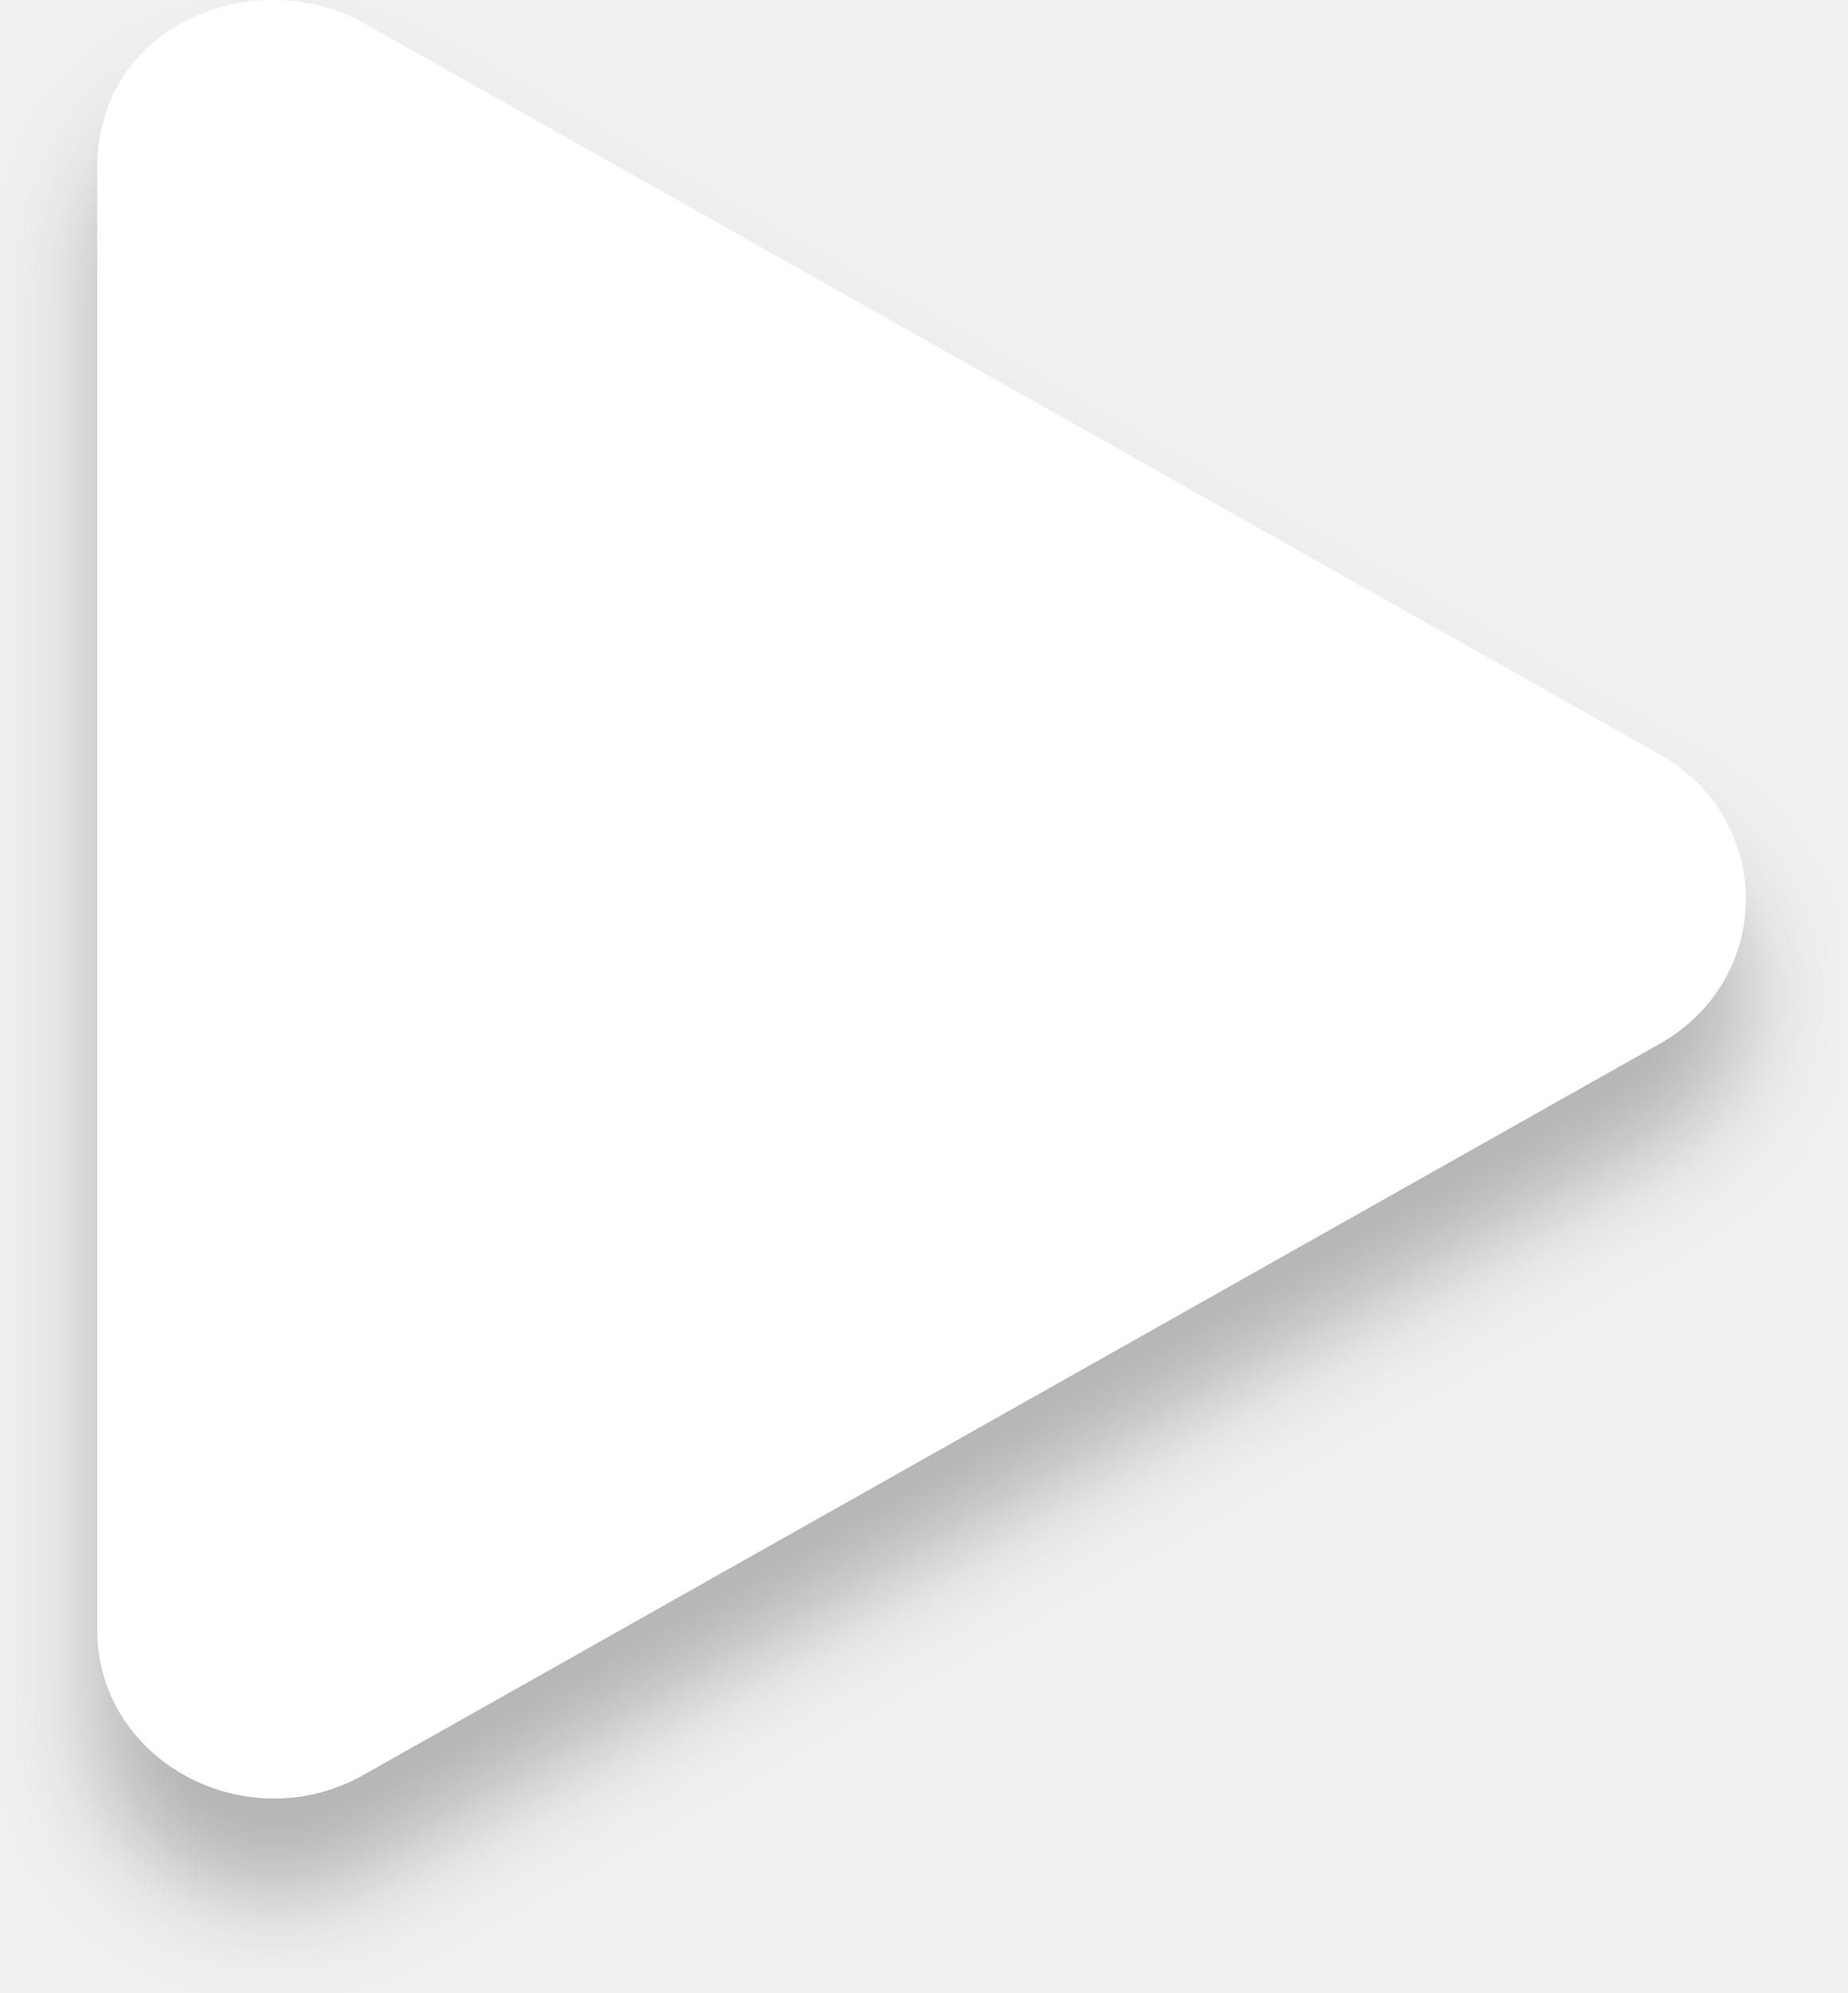
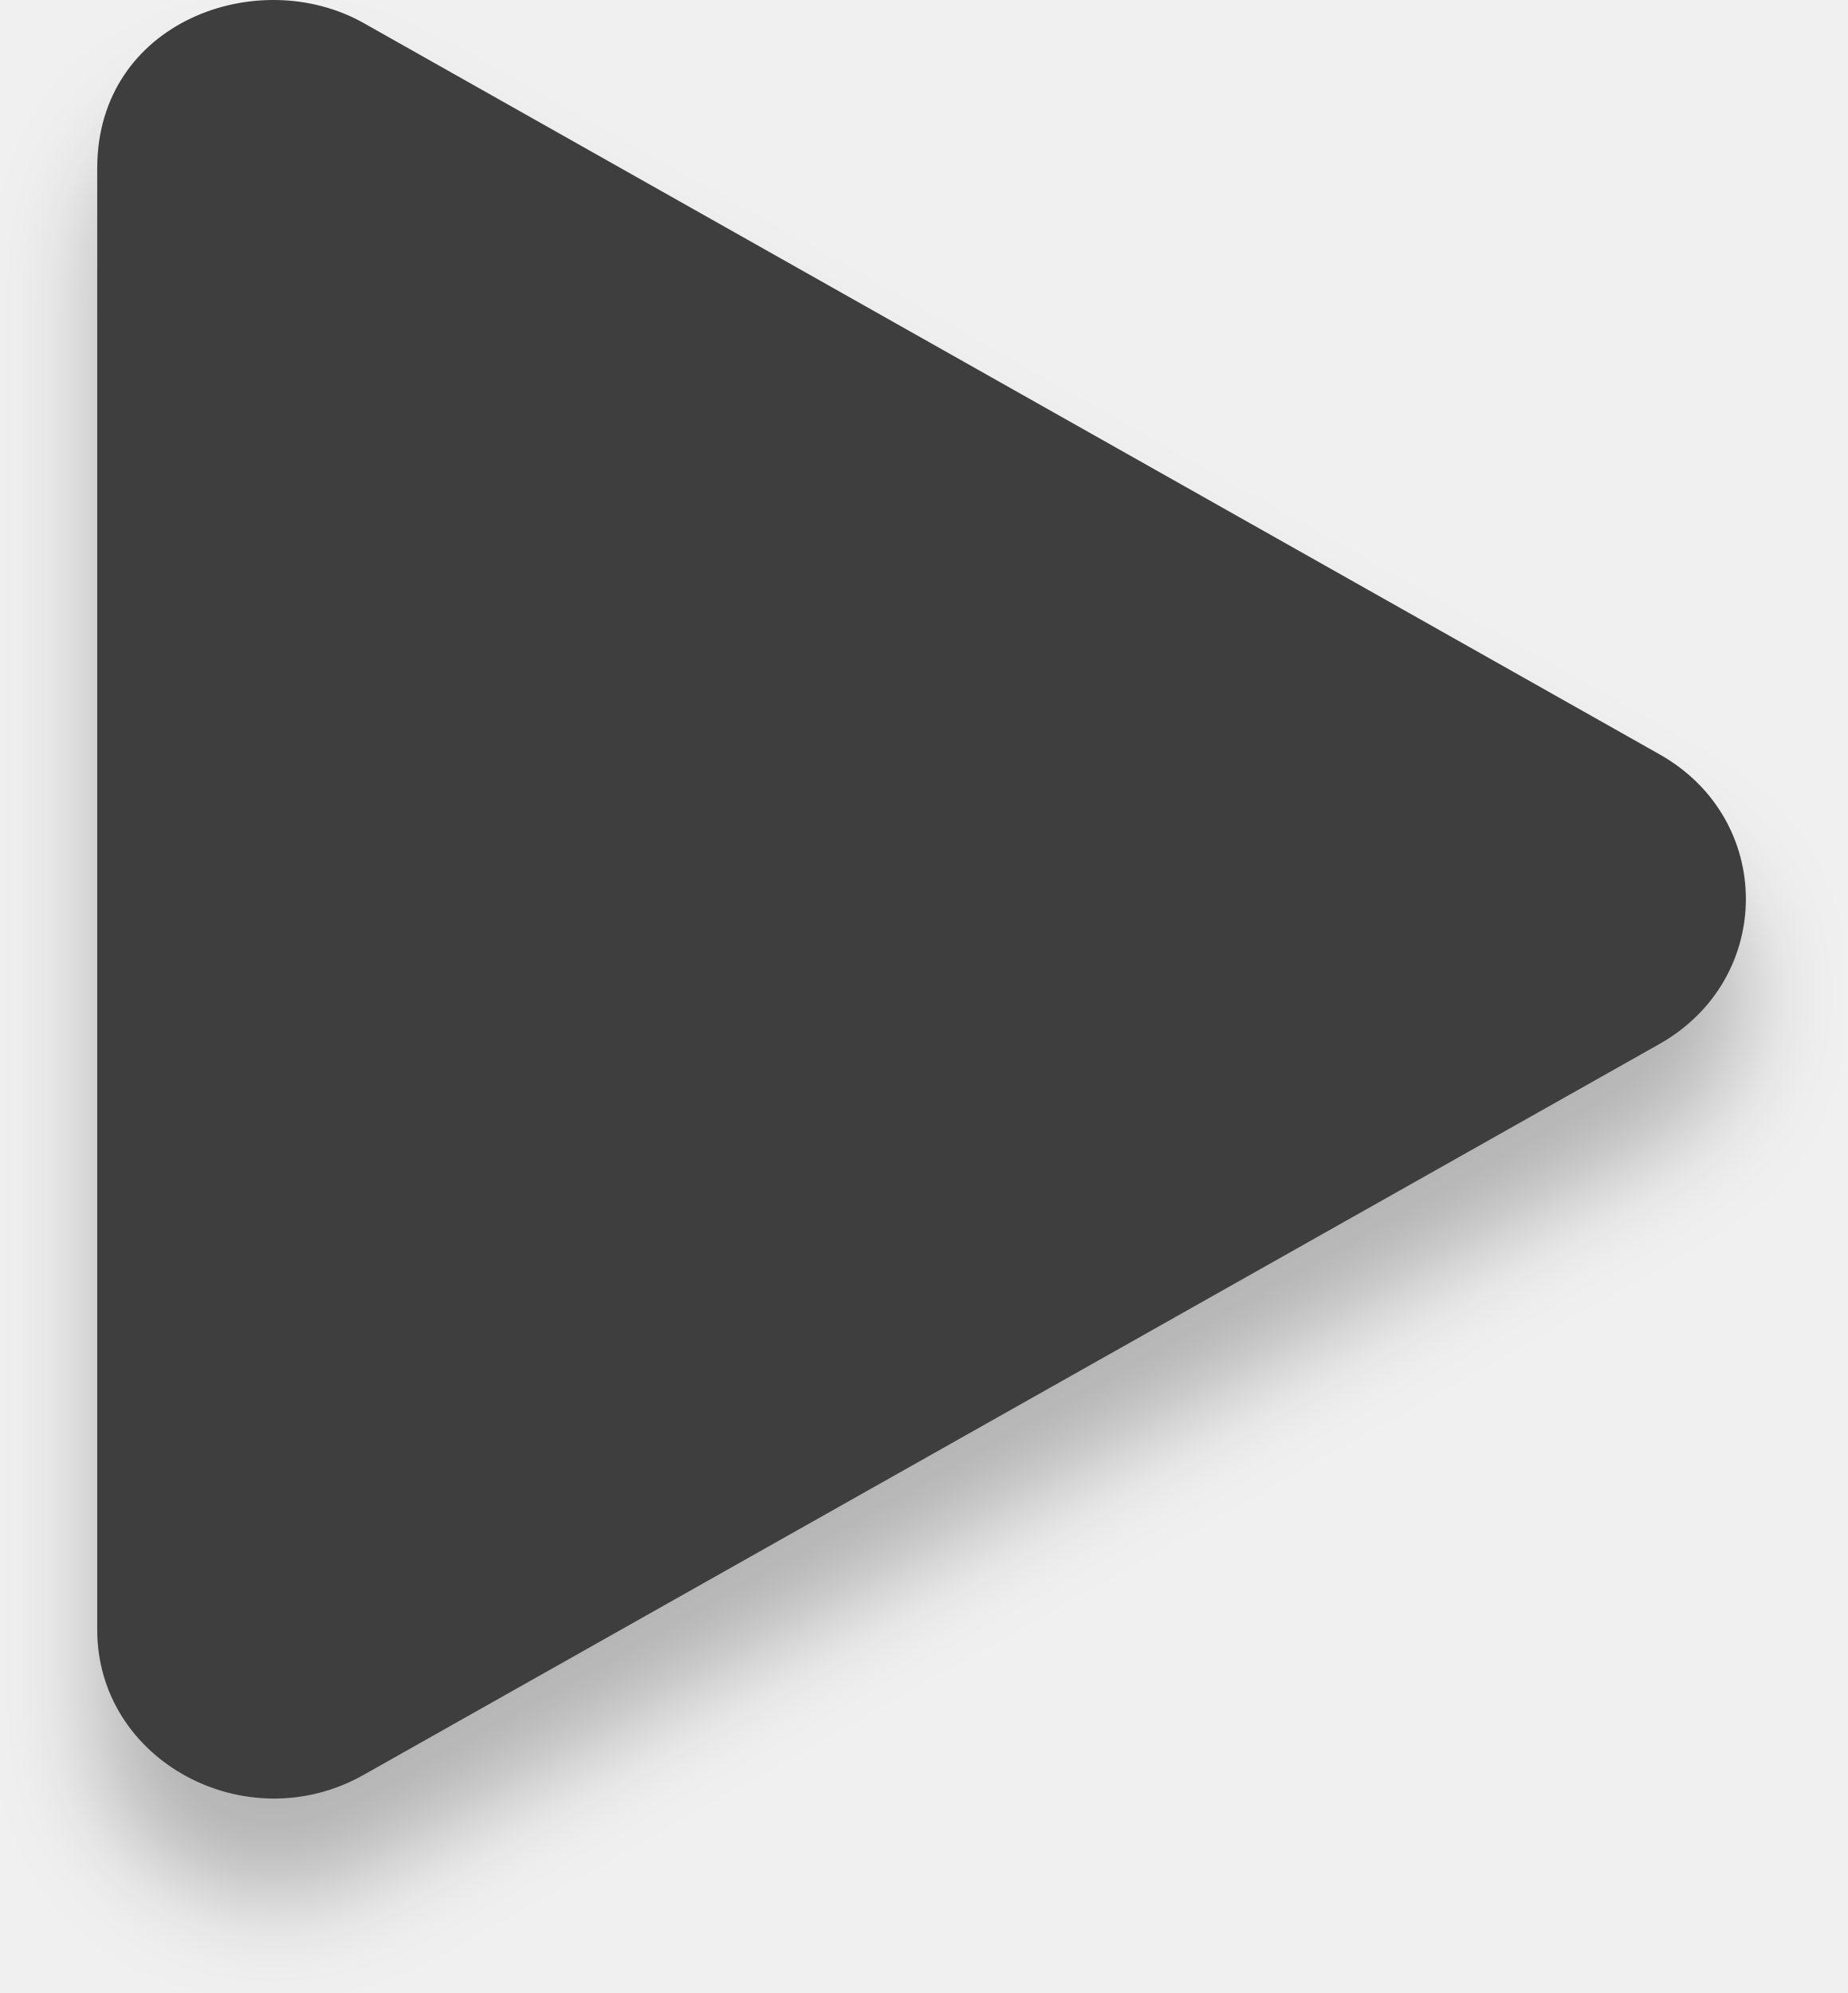
<svg xmlns="http://www.w3.org/2000/svg" width="76" height="82" viewBox="0 0 76 82" fill="none">
  <g filter="url(#filter0_d)">
-     <path d="M68.257 31.025L14.962 0.949C10.632 -1.493 4 0.877 4 6.918V67.055C4 72.475 10.162 75.741 14.962 73.024L68.257 42.963C73.012 40.289 73.027 33.699 68.257 31.025Z" fill="white" />
+     <path d="M68.257 31.025L14.962 0.949C10.632 -1.493 4 0.877 4 6.918V67.055C4 72.475 10.162 75.741 14.962 73.024L68.257 42.963C73.012 40.289 73.027 33.699 68.257 31.025Z" fill="#3E3E3E" />
  </g>
  <defs>
    <filter id="filter0_d" x="0" y="0" width="75.829" height="82" filterUnits="userSpaceOnUse" color-interpolation-filters="sRGB">
      <feFlood flood-opacity="0" result="BackgroundImageFix" />
      <feColorMatrix in="SourceAlpha" type="matrix" values="0 0 0 0 0 0 0 0 0 0 0 0 0 0 0 0 0 0 127 0" result="hardAlpha" />
      <feOffset dy="4" />
      <feGaussianBlur stdDeviation="2" />
      <feColorMatrix type="matrix" values="0 0 0 0 0 0 0 0 0 0 0 0 0 0 0 0 0 0 0.25 0" />
      <feBlend mode="normal" in2="BackgroundImageFix" result="effect1_dropShadow" />
      <feBlend mode="normal" in="SourceGraphic" in2="effect1_dropShadow" result="shape" />
    </filter>
  </defs>
</svg>
